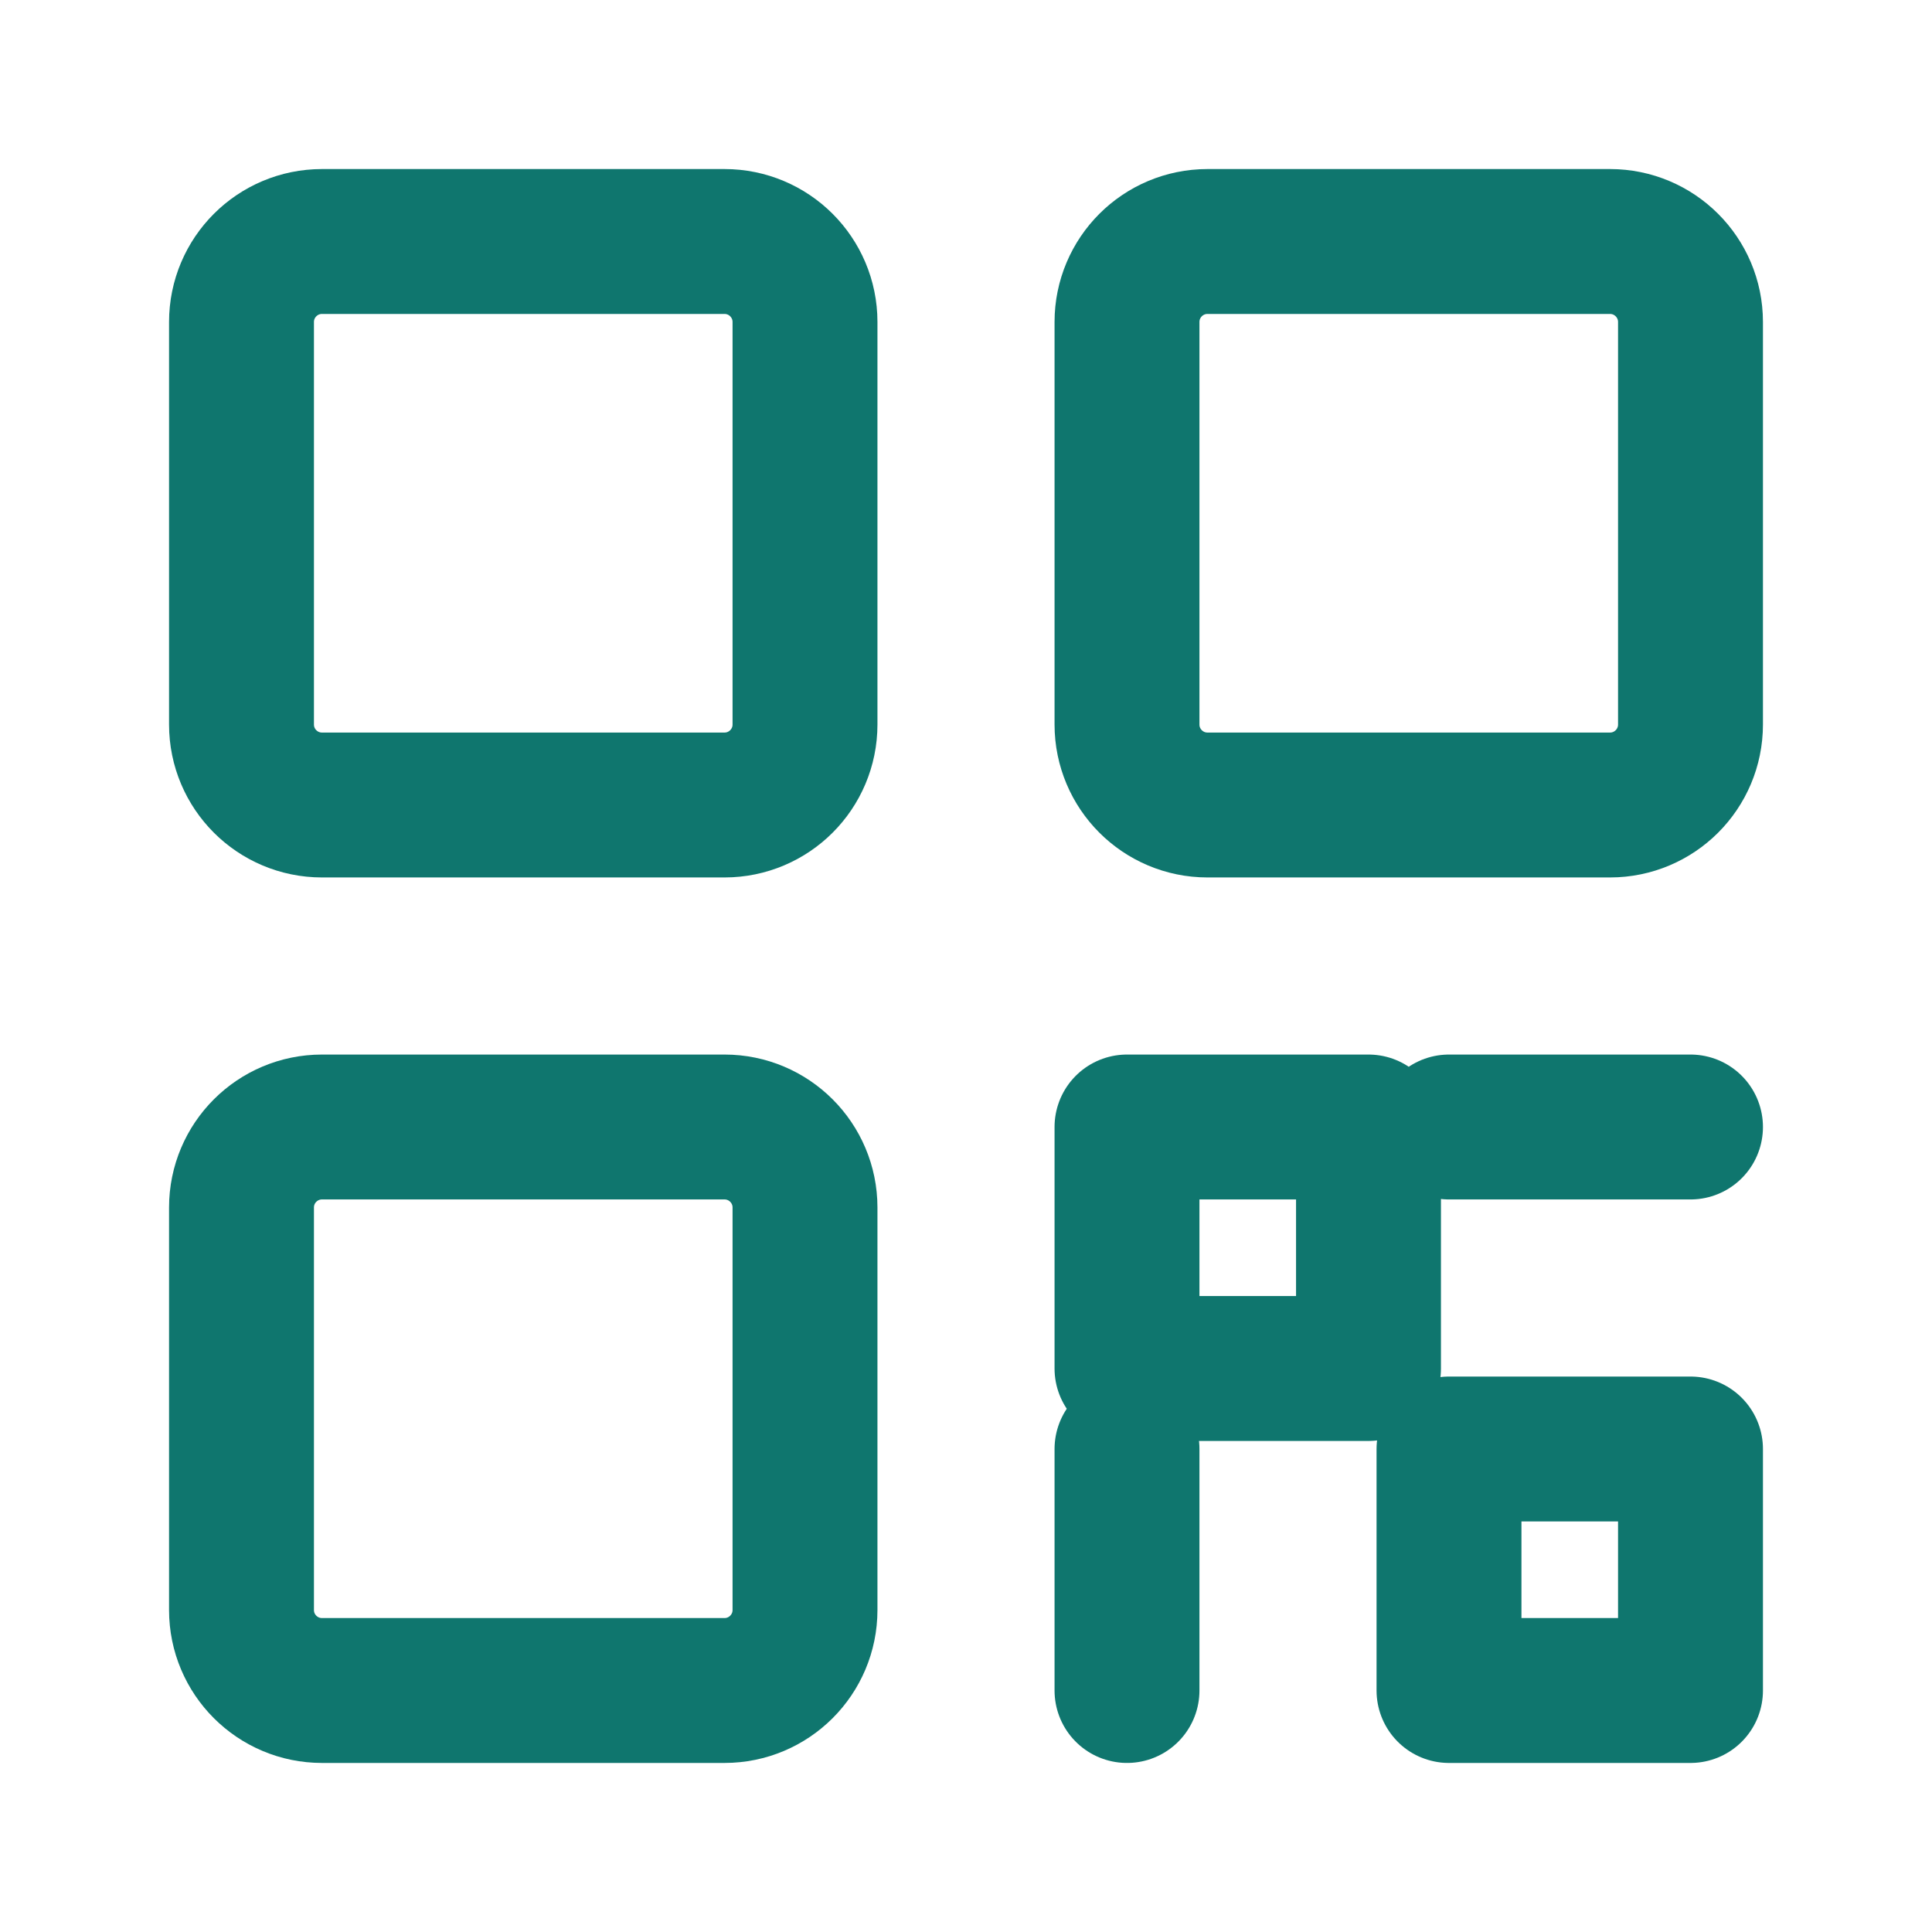
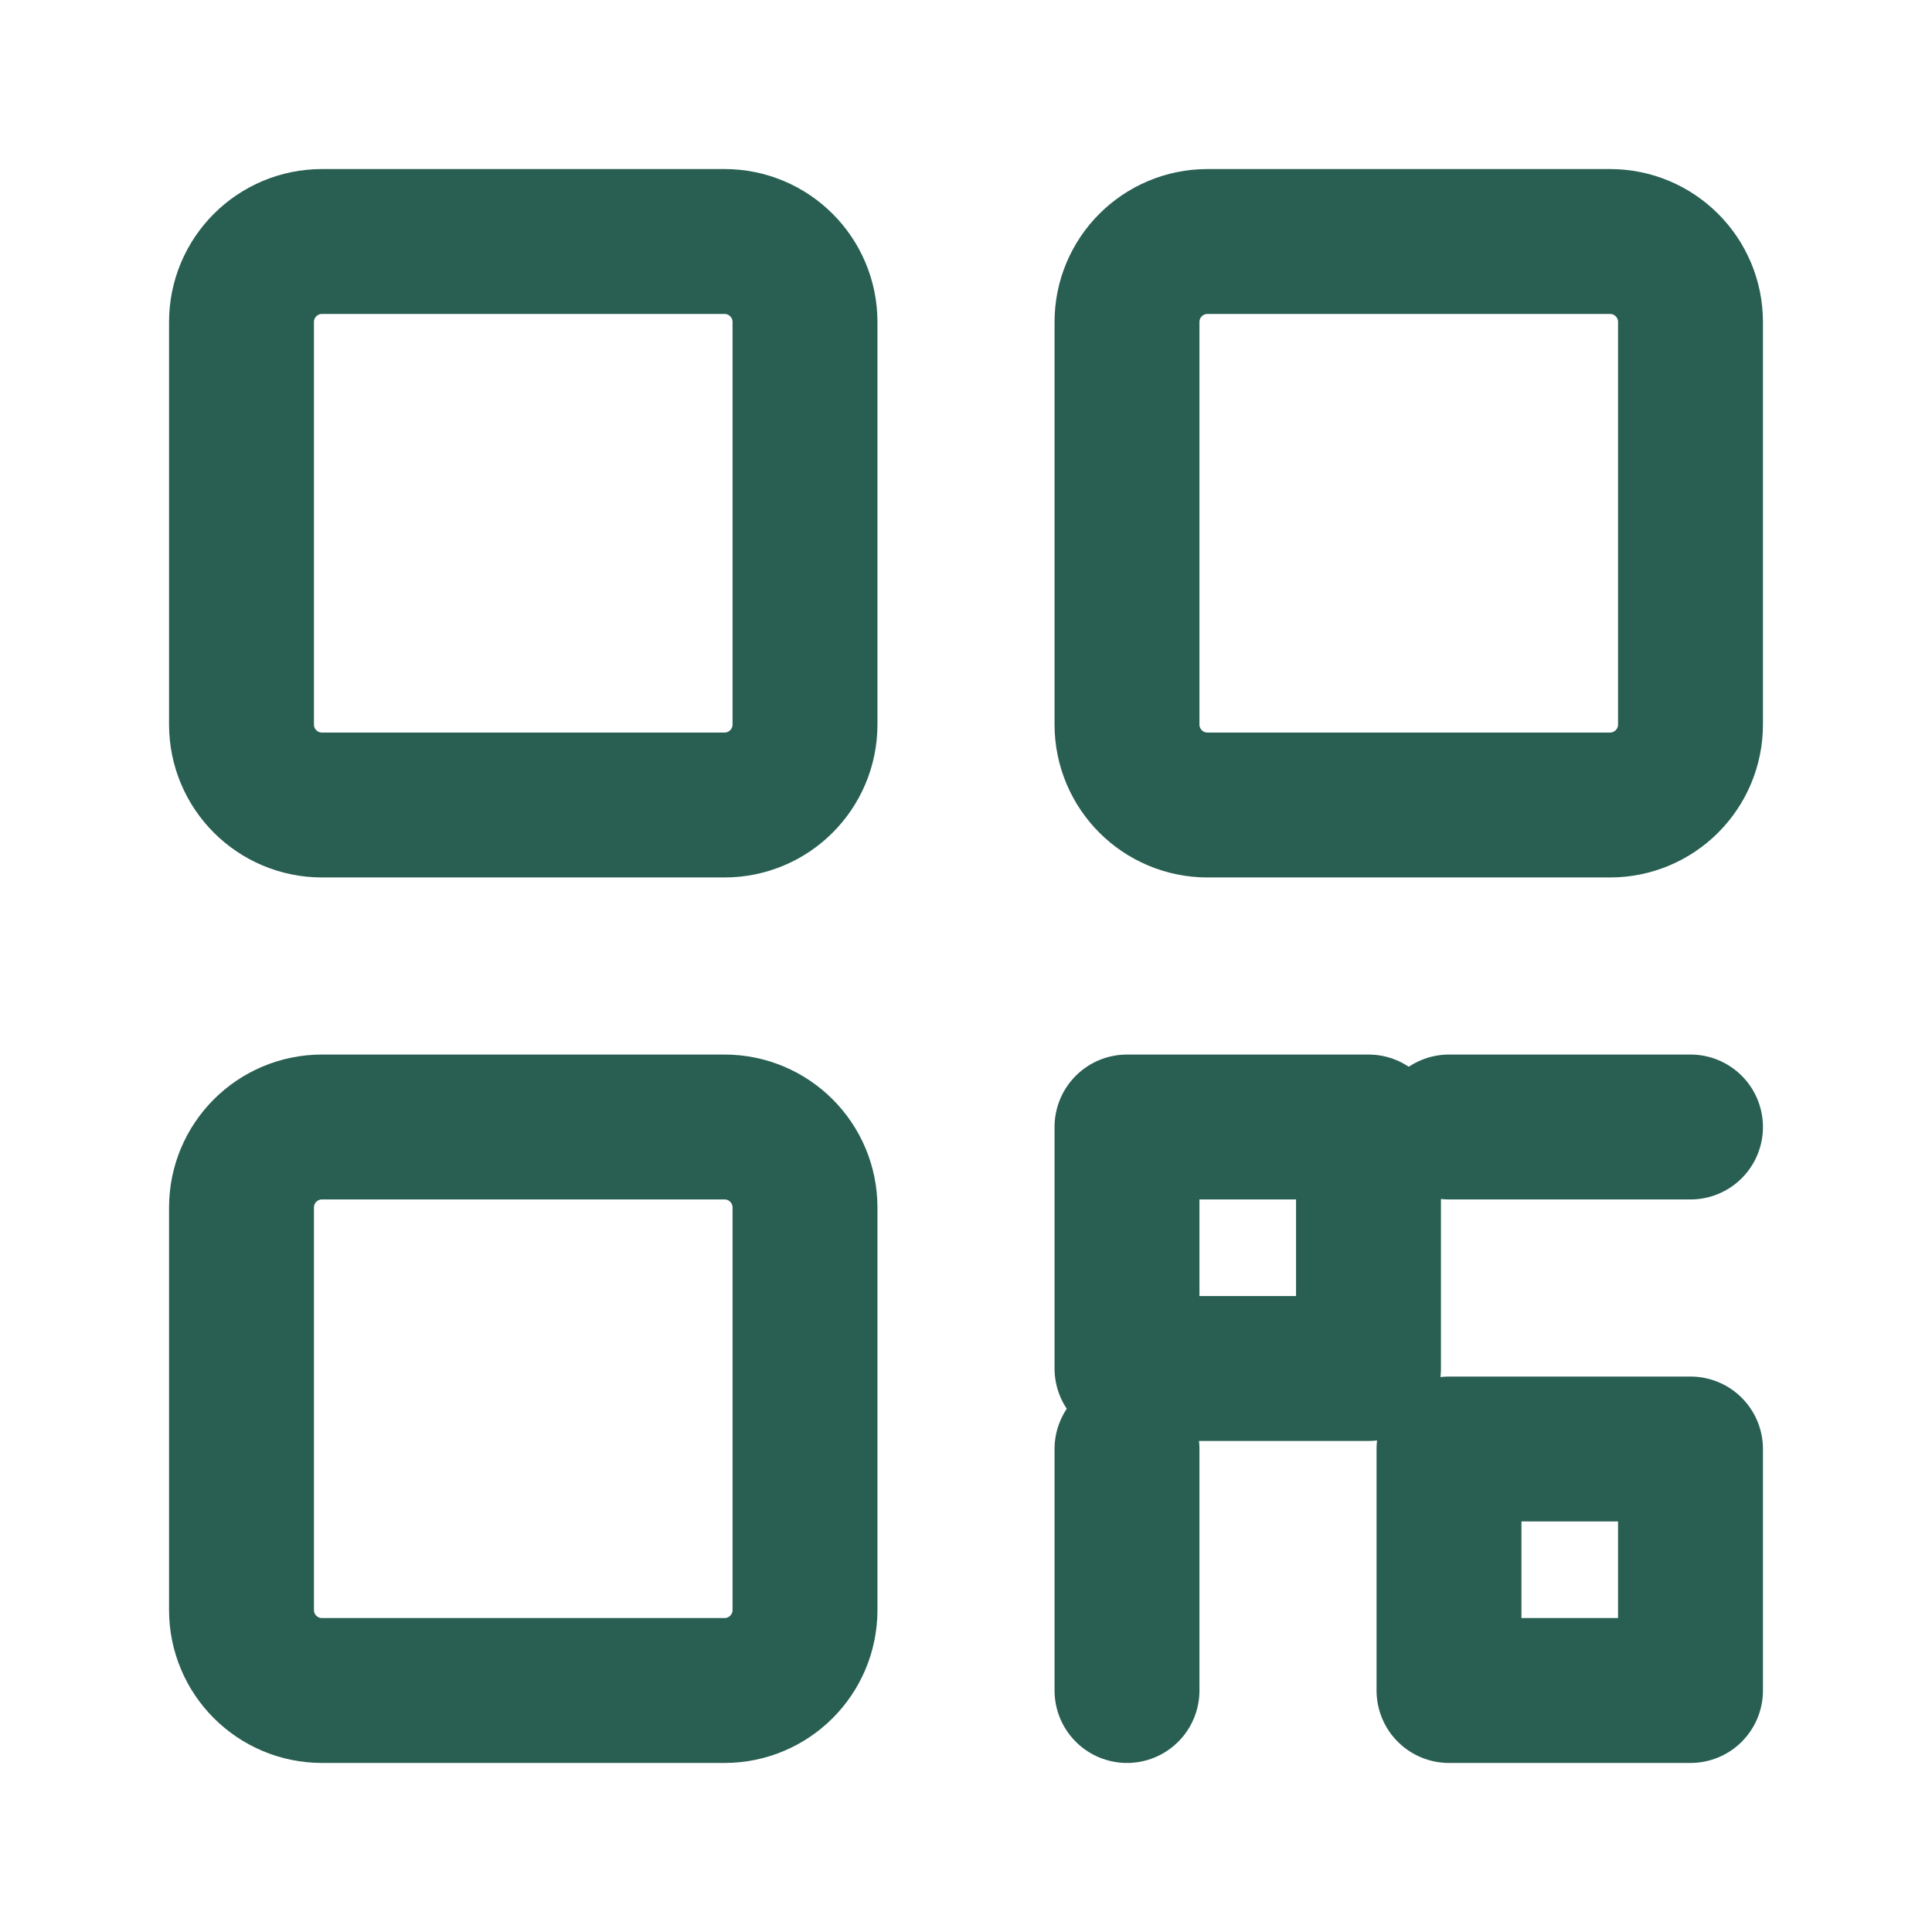
- <svg xmlns="http://www.w3.org/2000/svg" width="42" height="42" viewBox="0 0 24 24" fill="none" stroke="#0f766e" stroke-width="1.8" stroke-linecap="round" stroke-linejoin="round">
+ <svg xmlns="http://www.w3.org/2000/svg" width="42" height="42" viewBox="0 0 24 24" fill="none" stroke="#285F52" stroke-width="1.8" stroke-linecap="round" stroke-linejoin="round">
  <rect x="3" y="3" width="7" height="7" rx="1" />
  <rect x="14" y="3" width="7" height="7" rx="1" />
  <rect x="3" y="14" width="7" height="7" rx="1" />
  <path d="M14 14h3v3h-3zM18 18h3v3h-3zM18 14h3M14 18v3" />
</svg>
